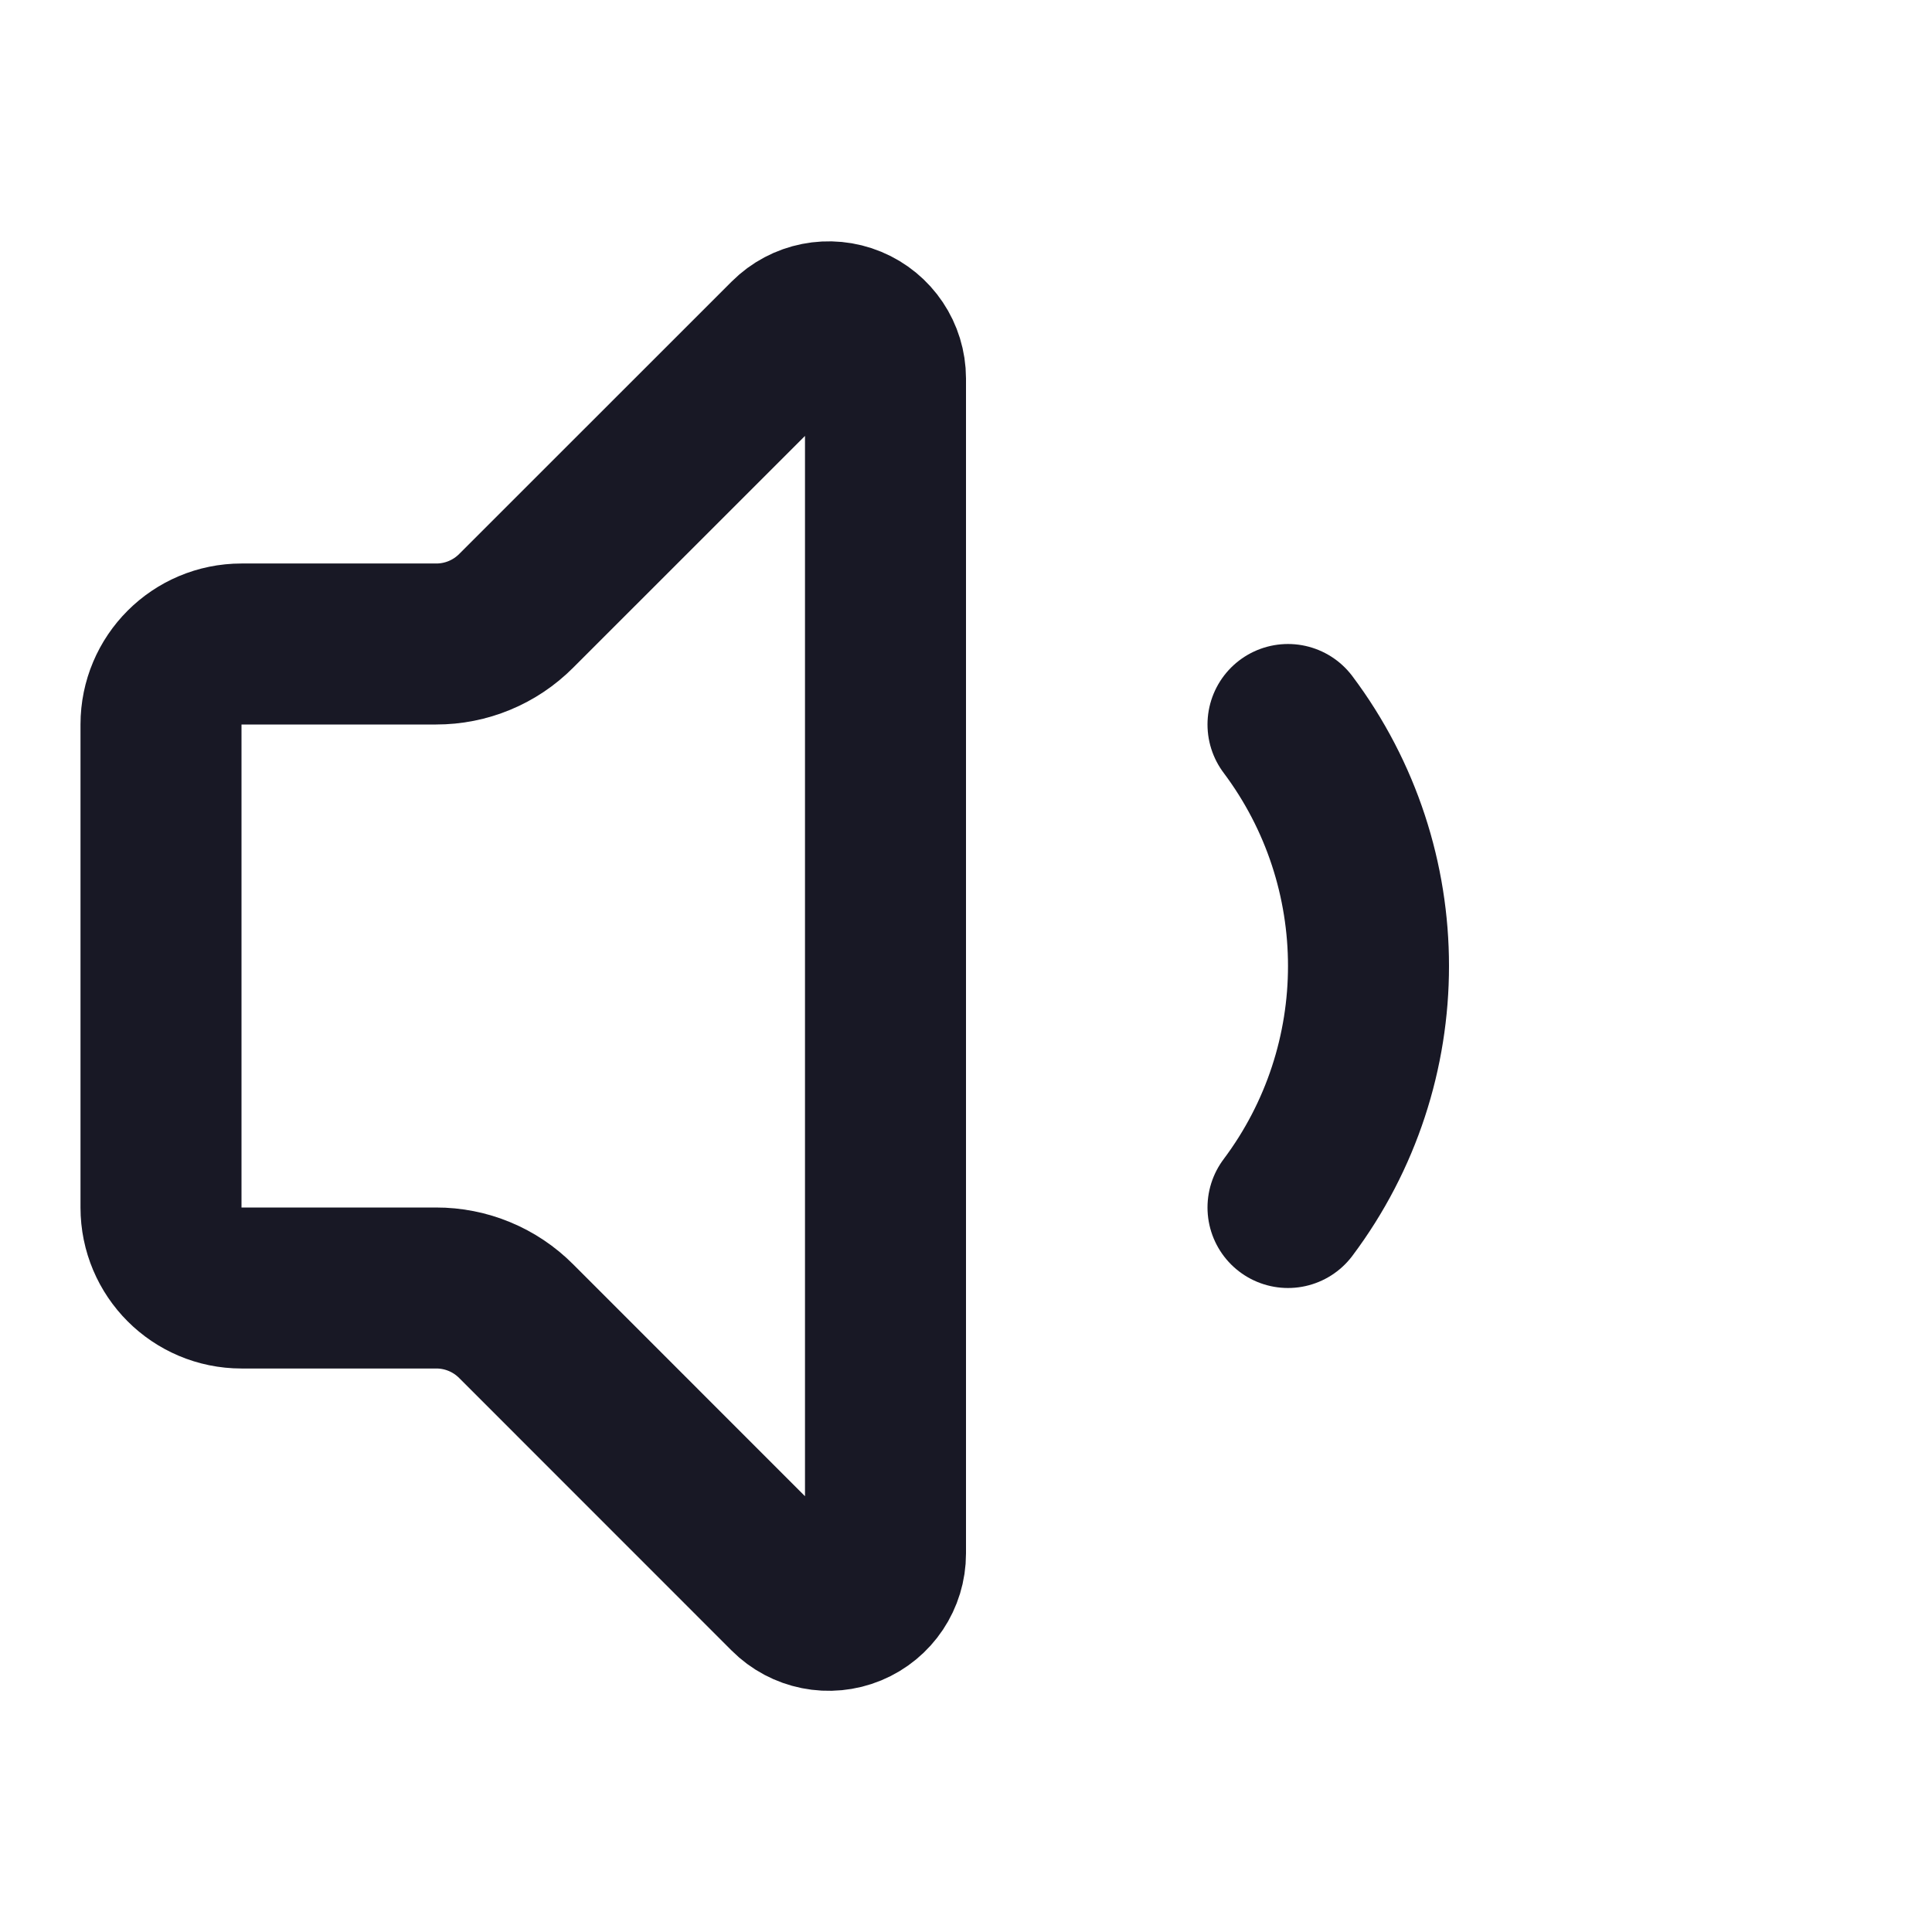
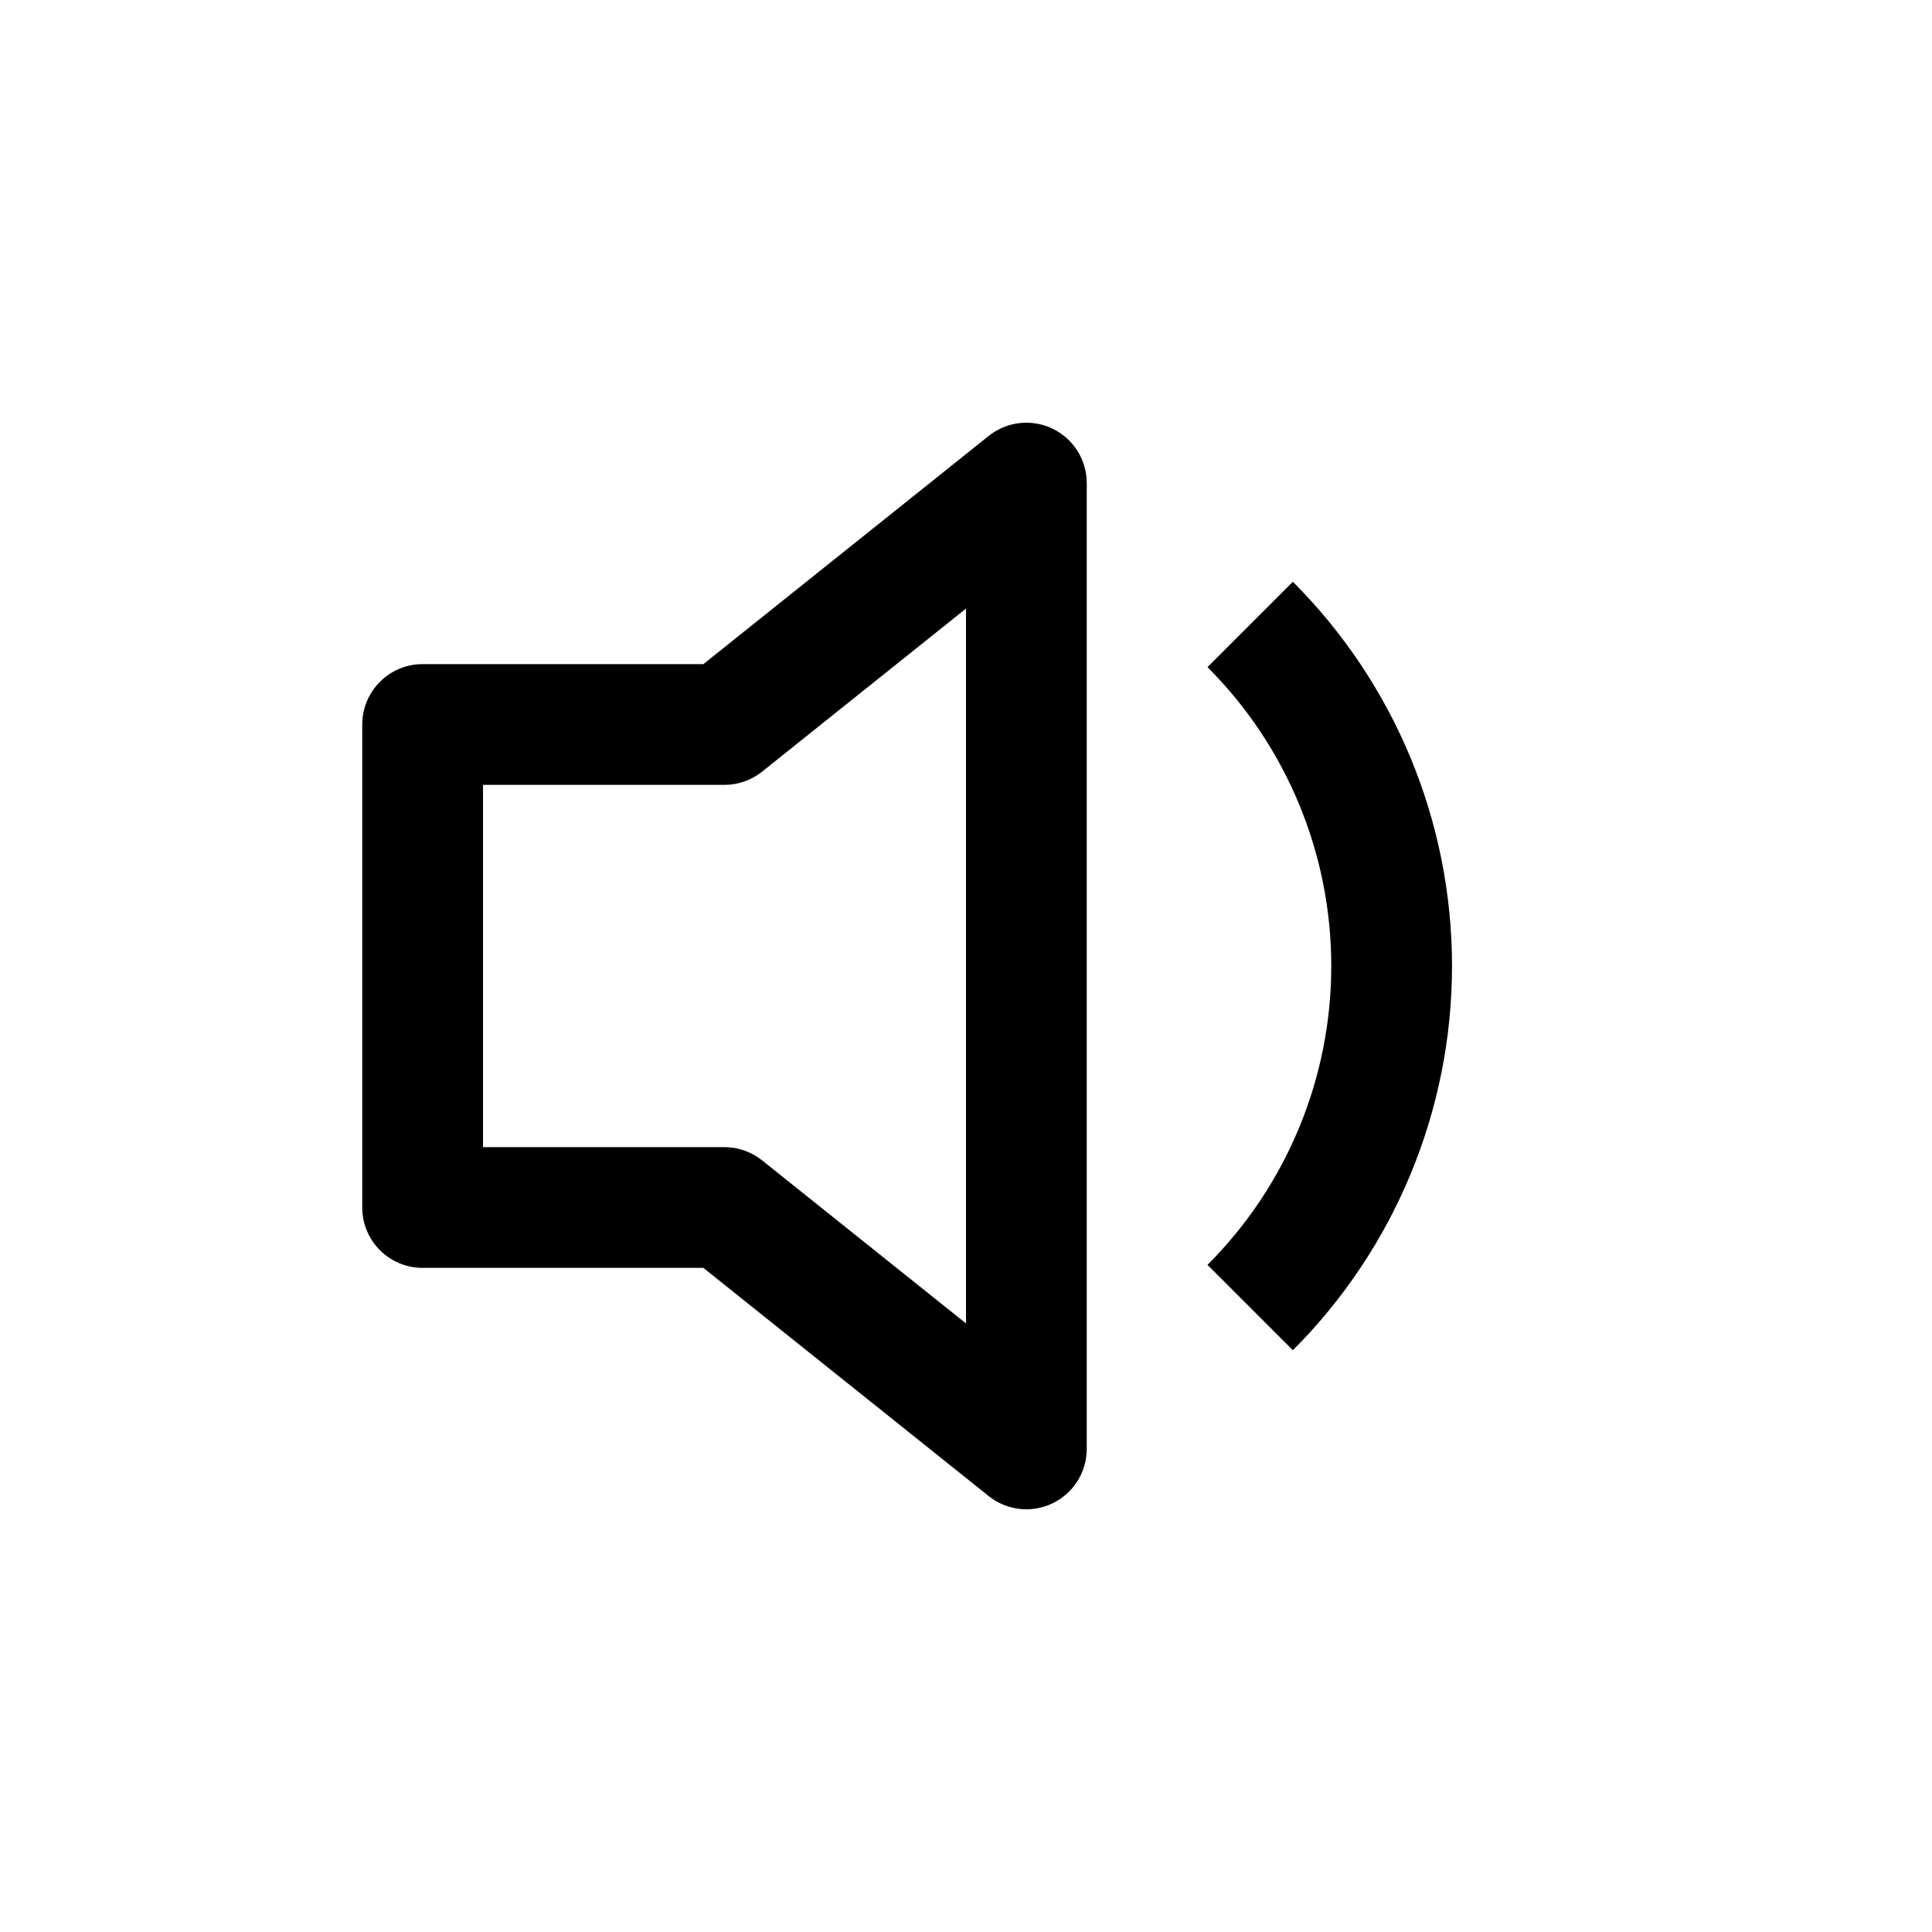
- <svg xmlns="http://www.w3.org/2000/svg" width="24" height="24" viewBox="0 0 24 24" fill="none" stroke="#181825" stroke-width="2" stroke-linecap="round" stroke-linejoin="round" class="lucide lucide-volume-1">
-   <path d="M11 4.702a.705.705 0 0 0-1.203-.498L6.413 7.587A1.4 1.4 0 0 1 5.416 8H3a1 1 0 0 0-1 1v6a1 1 0 0 0 1 1h2.416a1.4 1.4 0 0 1 .997.413l3.383 3.384A.705.705 0 0 0 11 19.298z" />
-   <path d="M16 9a5 5 0 0 1 0 6" />
+ <svg xmlns="http://www.w3.org/2000/svg" width="16" height="16" fill="currentColor" viewBox="0 0 16 16">
+   <path d="M9 4a.5.5 0 0 0-.812-.39L5.825 5.5H3.5A.5.5 0 0 0 3 6v4a.5.5 0 0 0 .5.5h2.325l2.363 1.89A.5.5 0 0 0 9 12zM6.312 6.39 8 5.04v5.92L6.312 9.61A.5.5 0 0 0 6 9.5H4v-3h2a.5.5 0 0 0 .312-.11M12.025 8a4.5 4.5 0 0 1-1.318 3.182L10 10.475A3.5 3.5 0 0 0 11.025 8 3.5 3.5 0 0 0 10 5.525l.707-.707A4.5 4.5 0 0 1 12.025 8" />
</svg>
